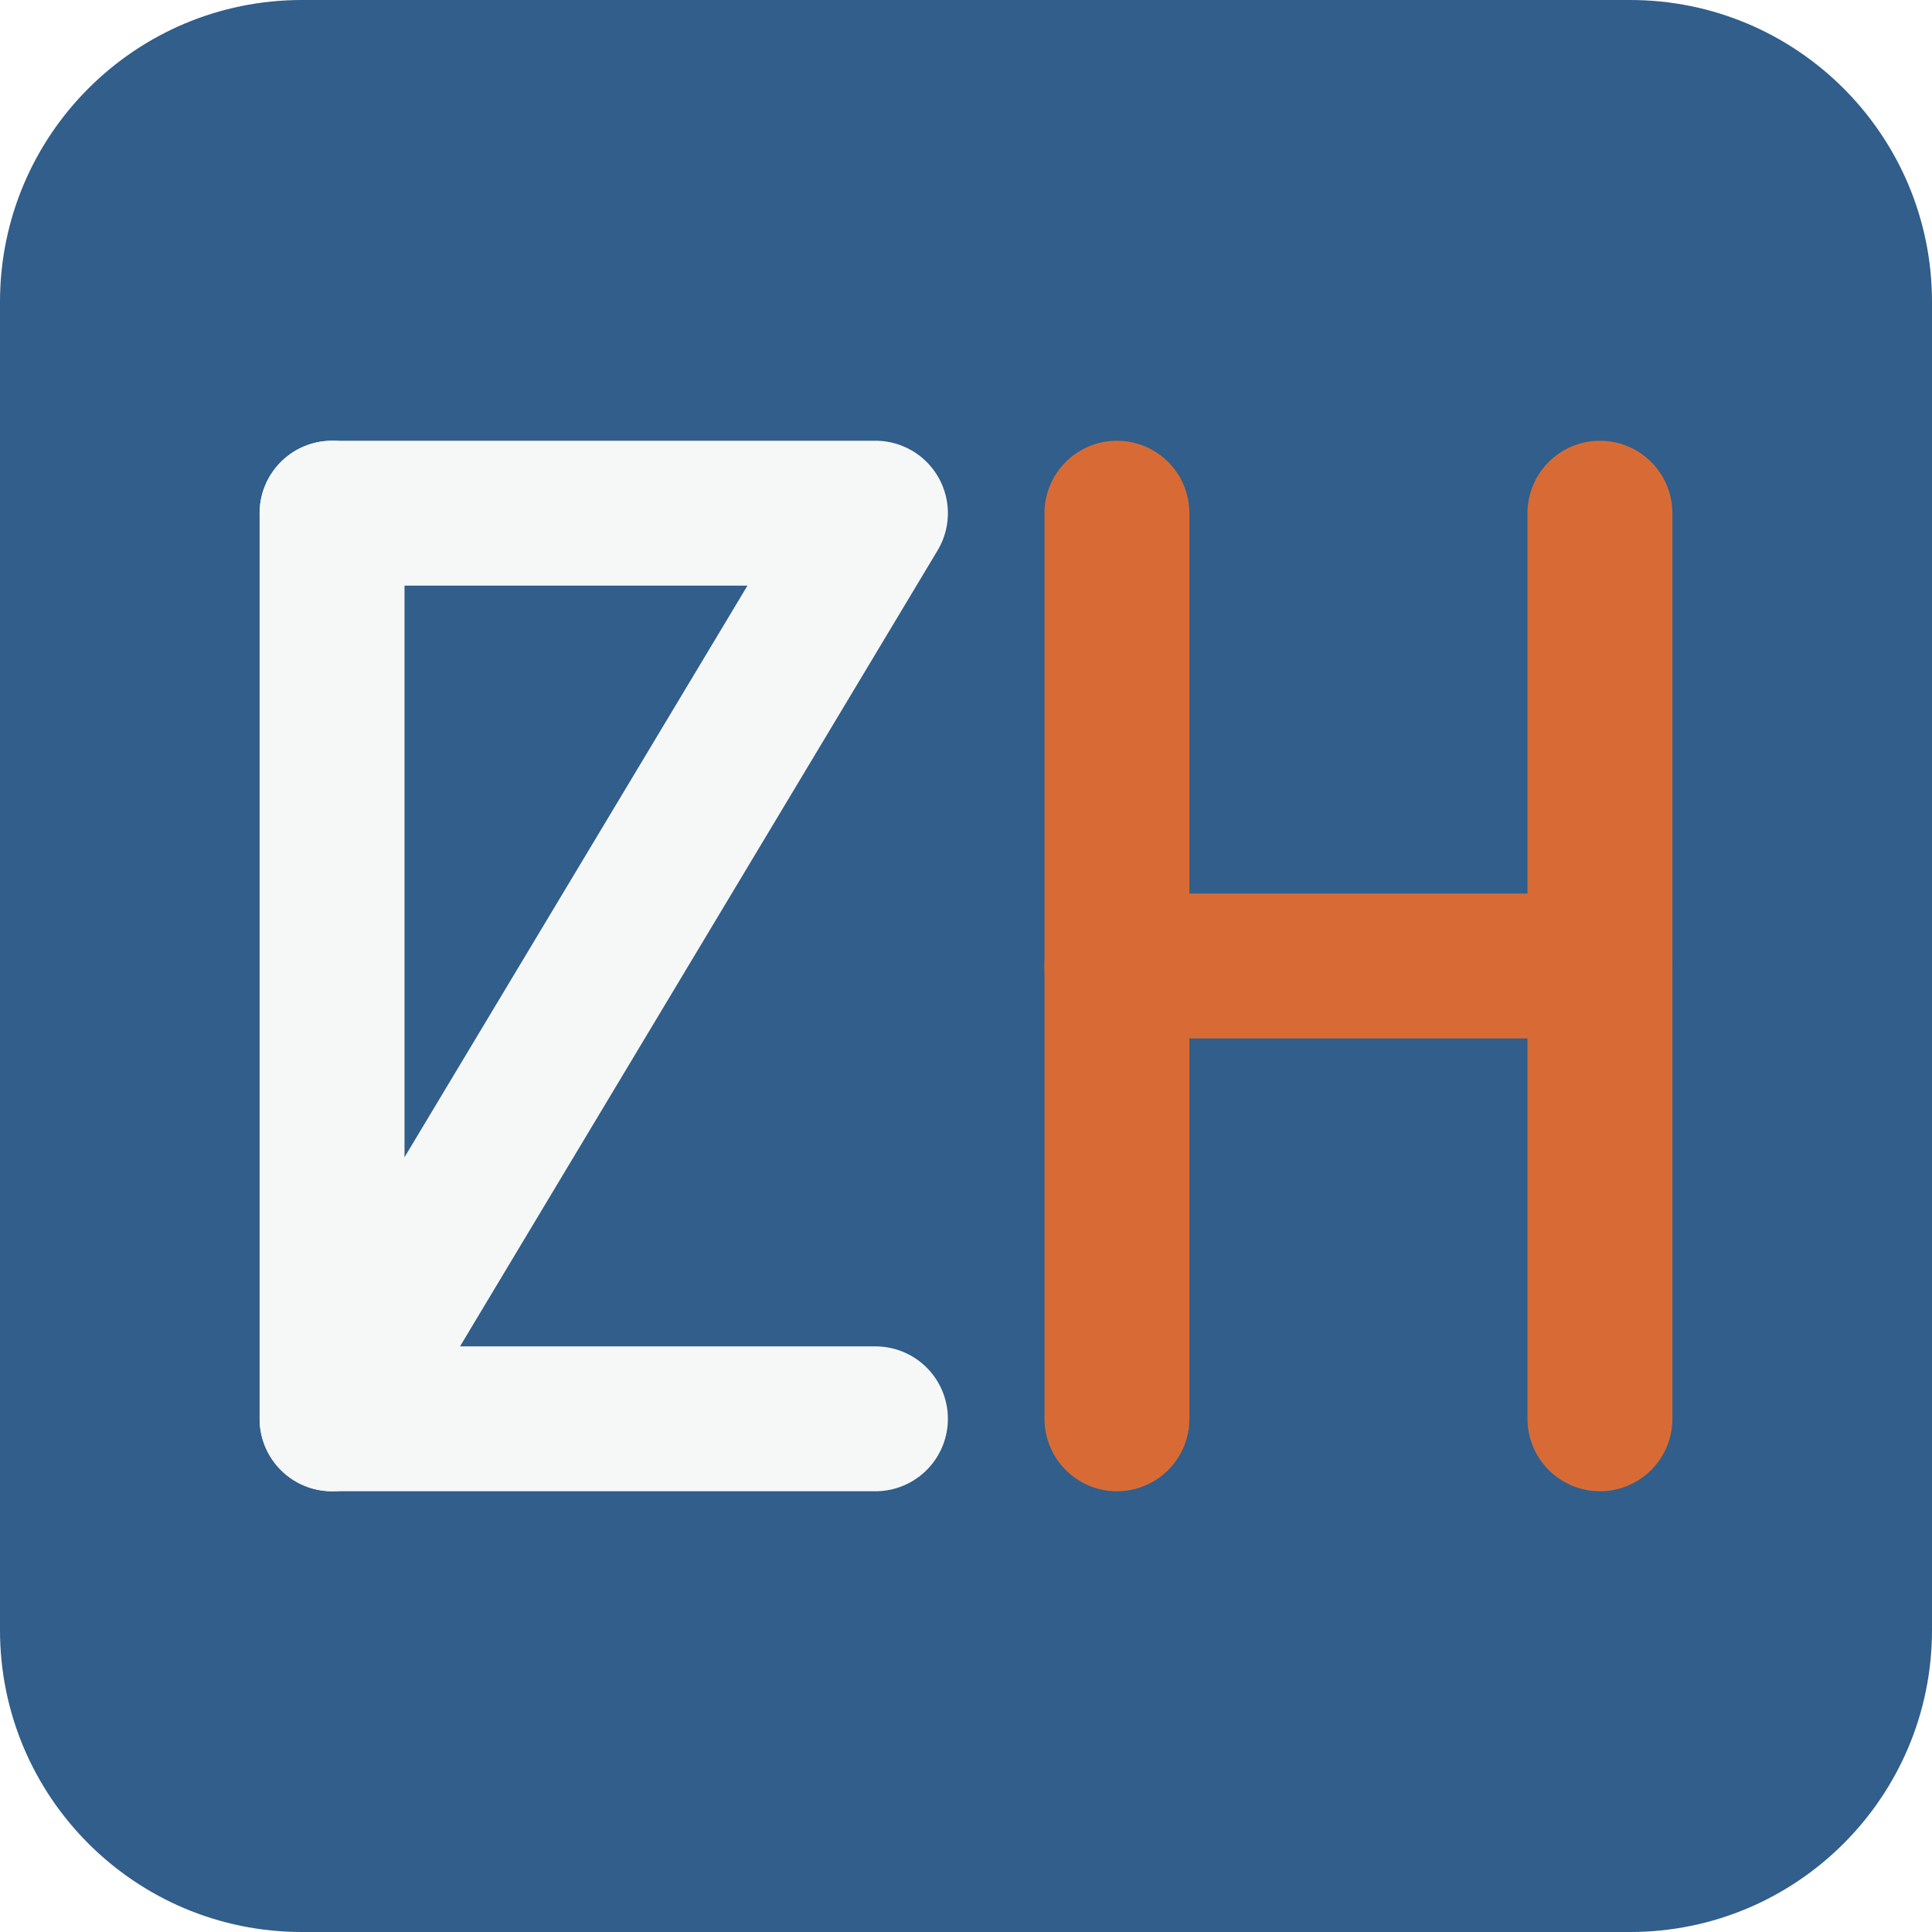
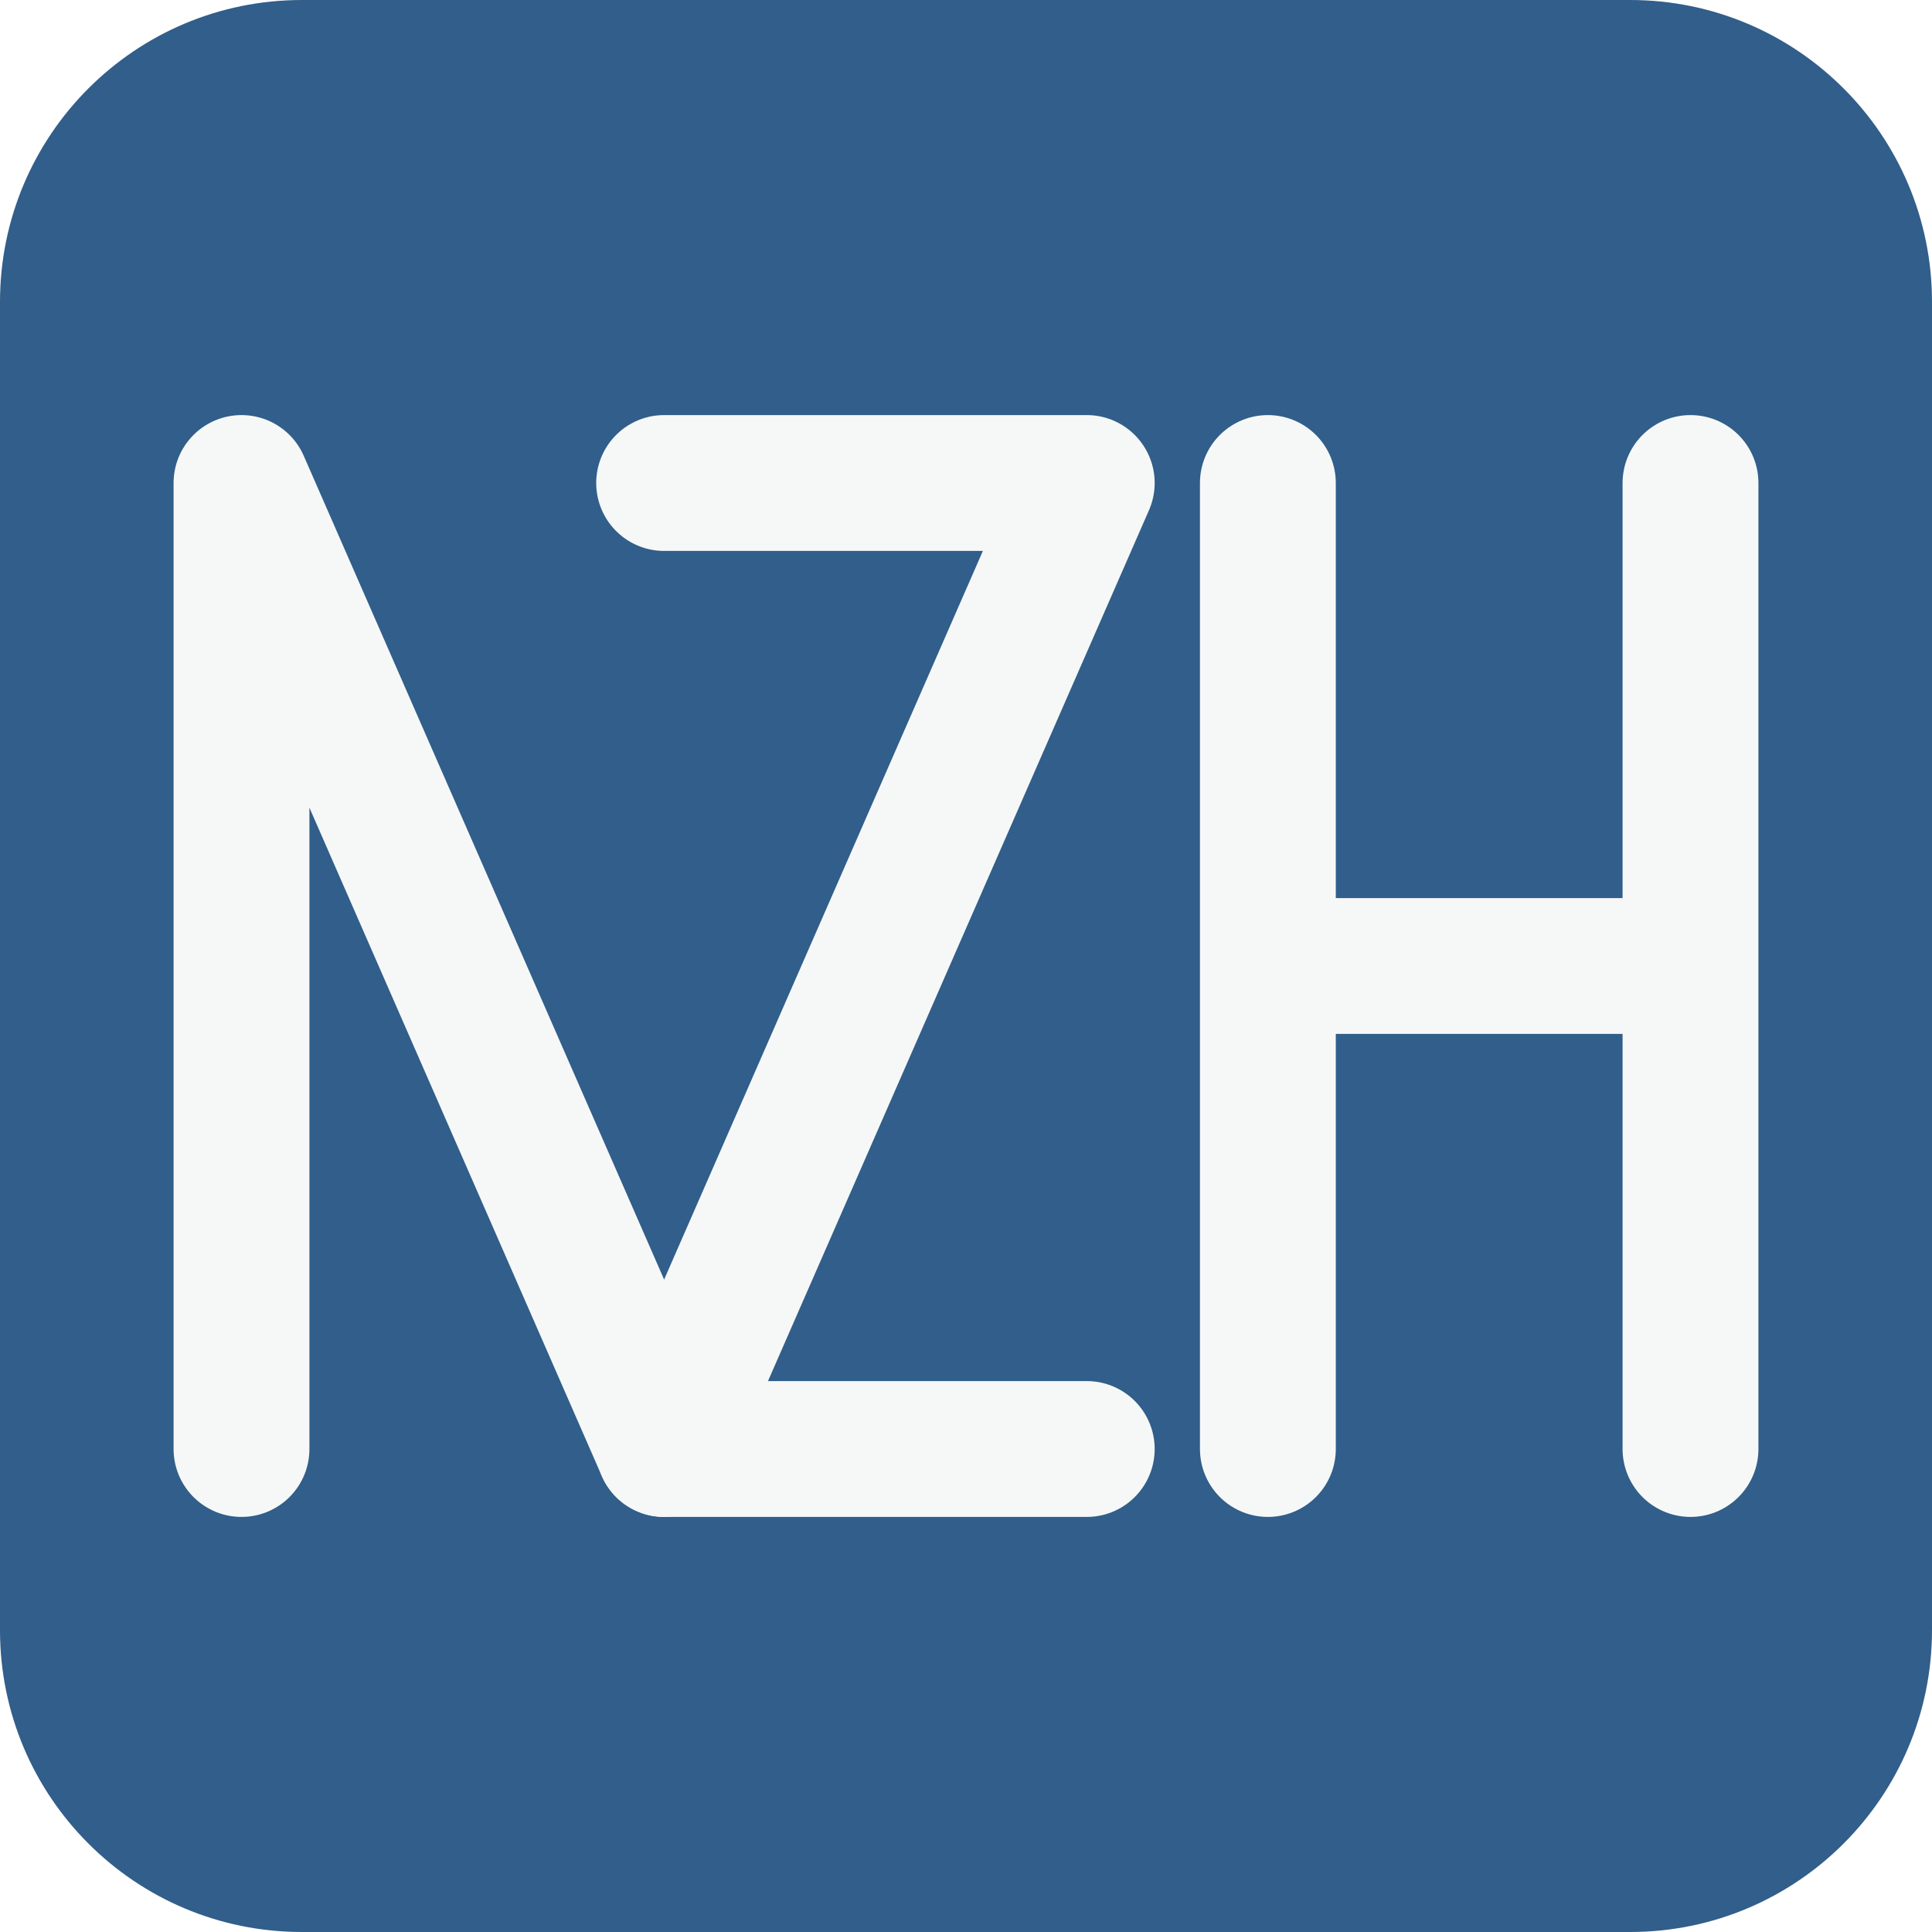
<svg xmlns="http://www.w3.org/2000/svg" viewBox="0 0 64 64">
  <rect width="64" height="64" rx="10" fill="#315E8A" />
-   <path d="M11 17V47" stroke="#F6F8F7" stroke-width="4.8" stroke-linecap="round" fill="none" />
-   <path d="M11 17H29L11 47H29" stroke="#F6F8F7" stroke-width="4.8" stroke-linecap="round" stroke-linejoin="round" fill="none" />
-   <path d="M37 17V47" stroke="#D86B35" stroke-width="4.8" stroke-linecap="round" fill="none" />
-   <path d="M53 17V47" stroke="#D86B35" stroke-width="4.8" stroke-linecap="round" fill="none" />
-   <path d="M37 32H53" stroke="#D86B35" stroke-width="4.8" stroke-linecap="round" fill="none" />
+   <path d="M8 48V16L22 48" stroke="#F6F8F7" stroke-width="4.5" stroke-linecap="round" stroke-linejoin="round" fill="none" />
+   <path d="M22 16H36L22 48H36" stroke="#F6F8F7" stroke-width="4.5" stroke-linecap="round" stroke-linejoin="round" fill="none" />
+   <path d="M42 16V48M56 16V48M42 32H56" stroke="#F6F8F7" stroke-width="4.5" stroke-linecap="round" stroke-linejoin="round" fill="none" />
</svg>
